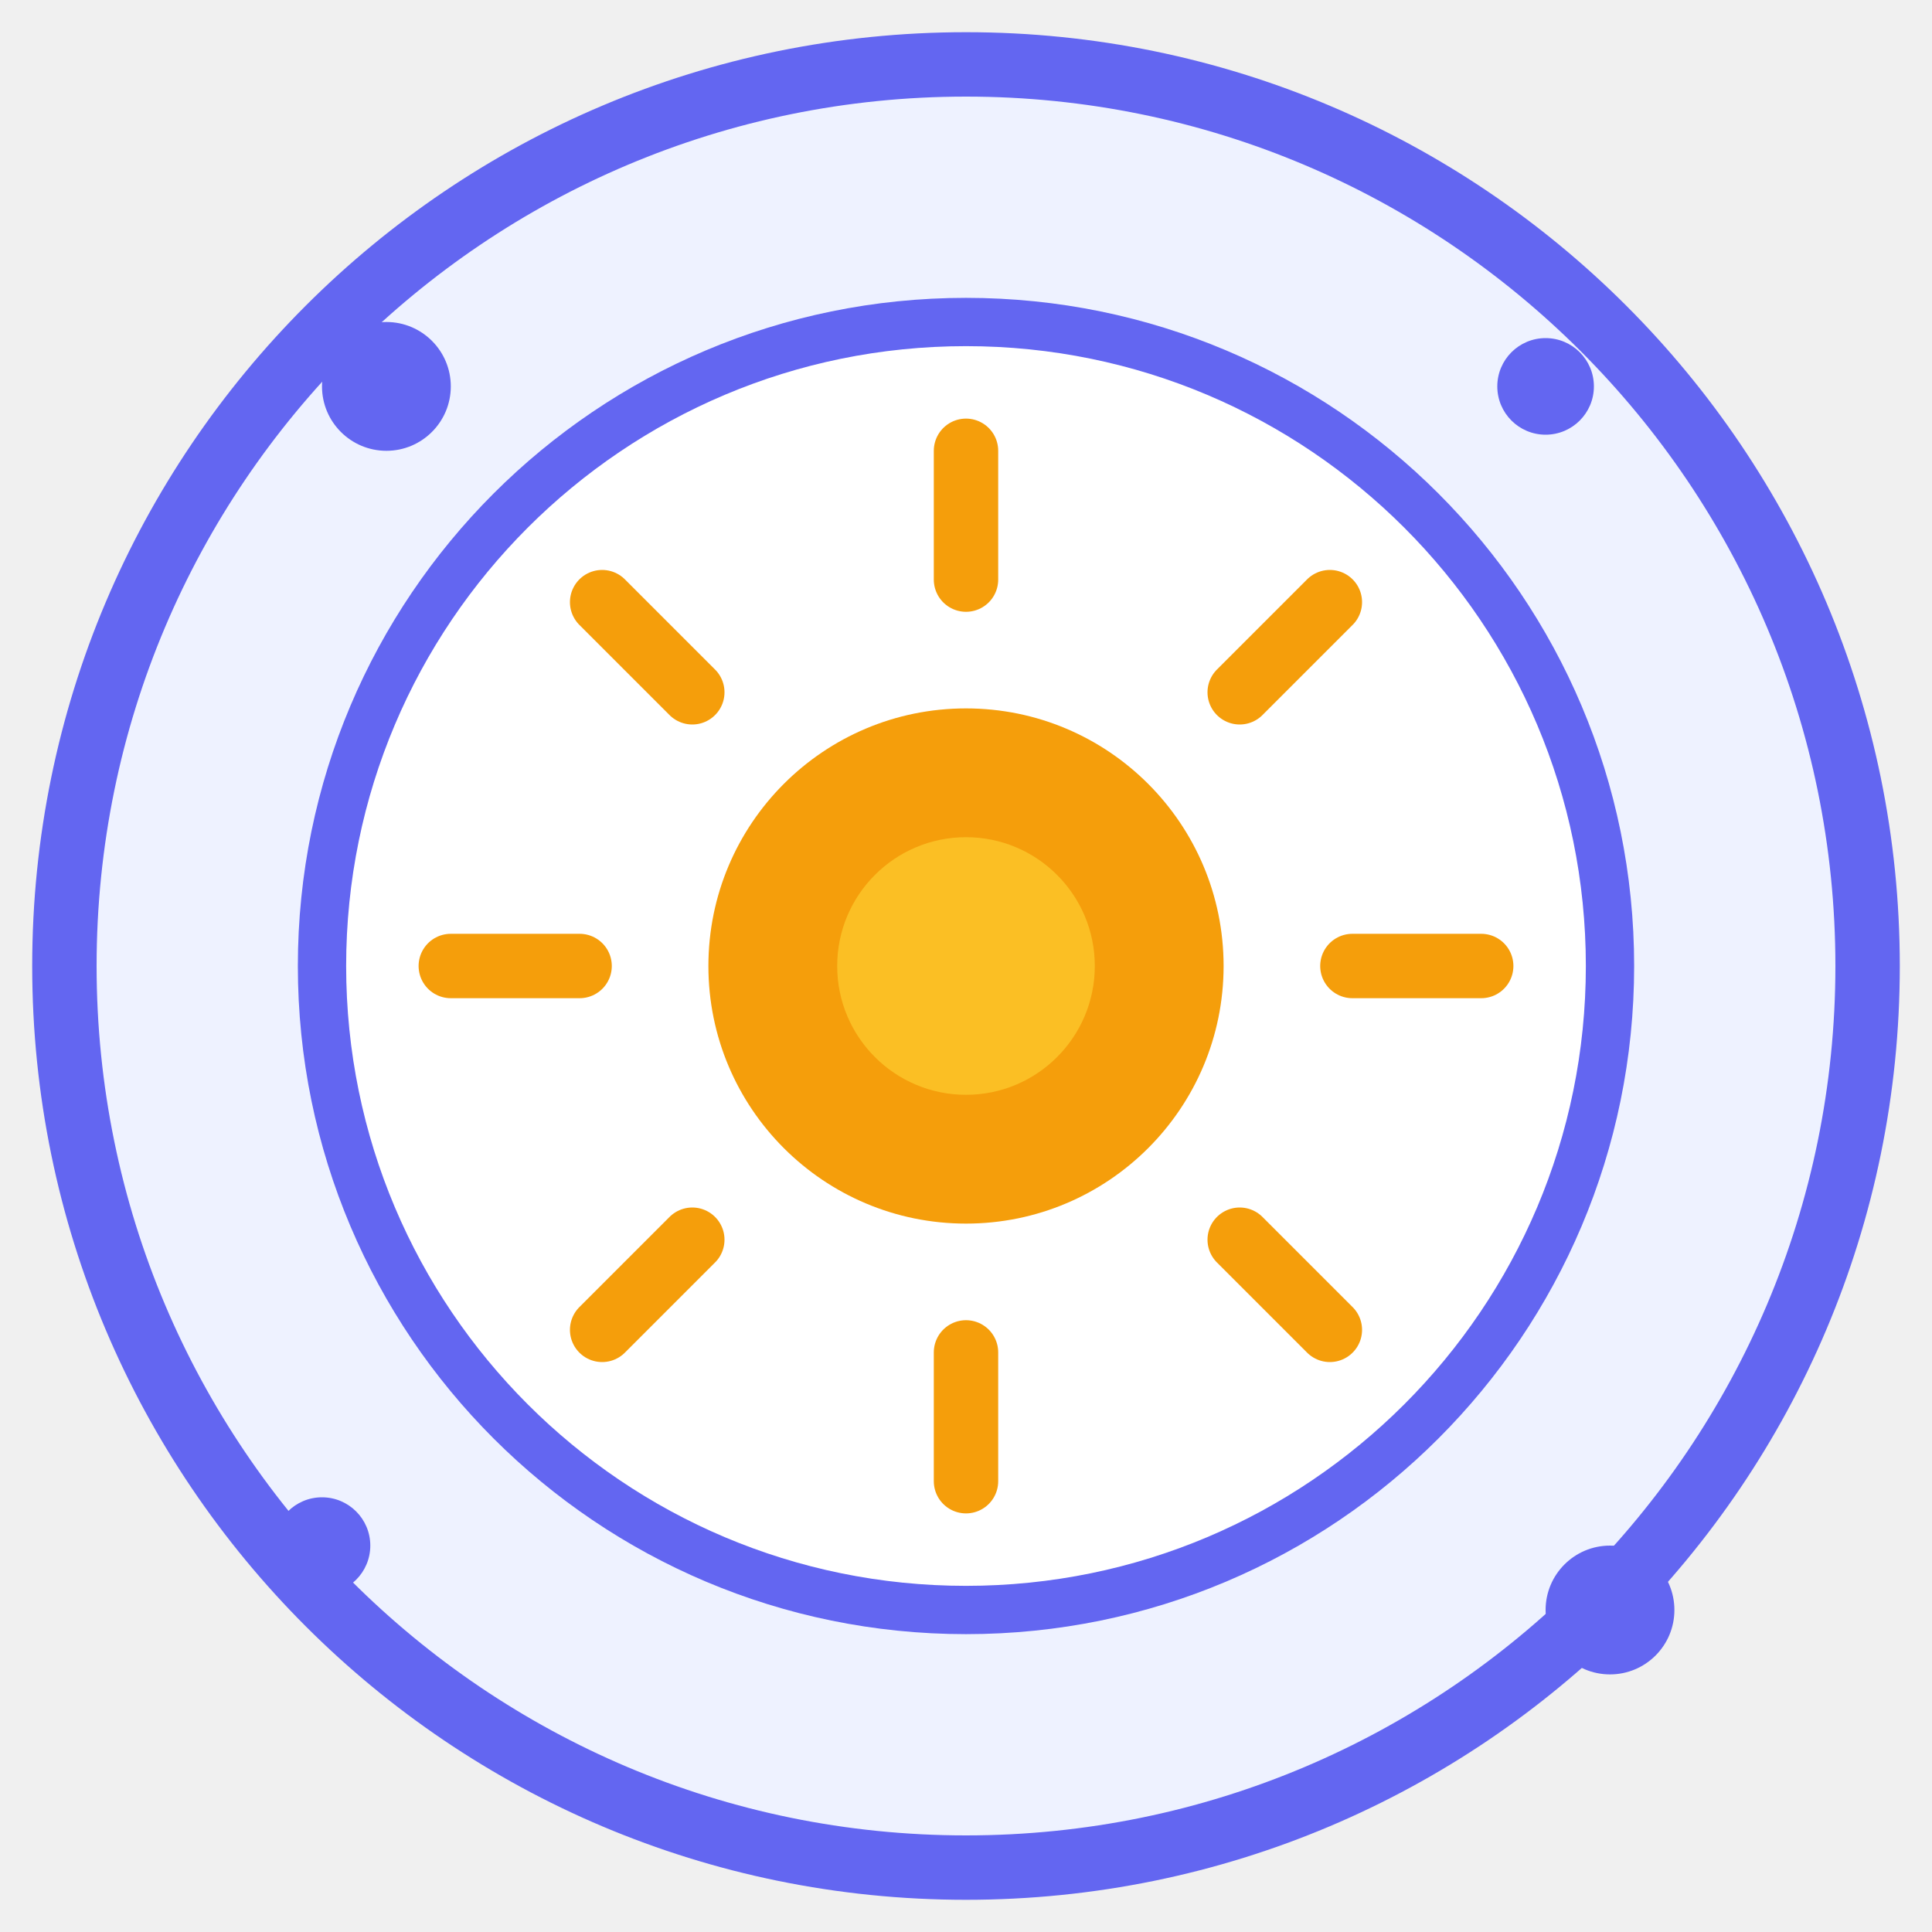
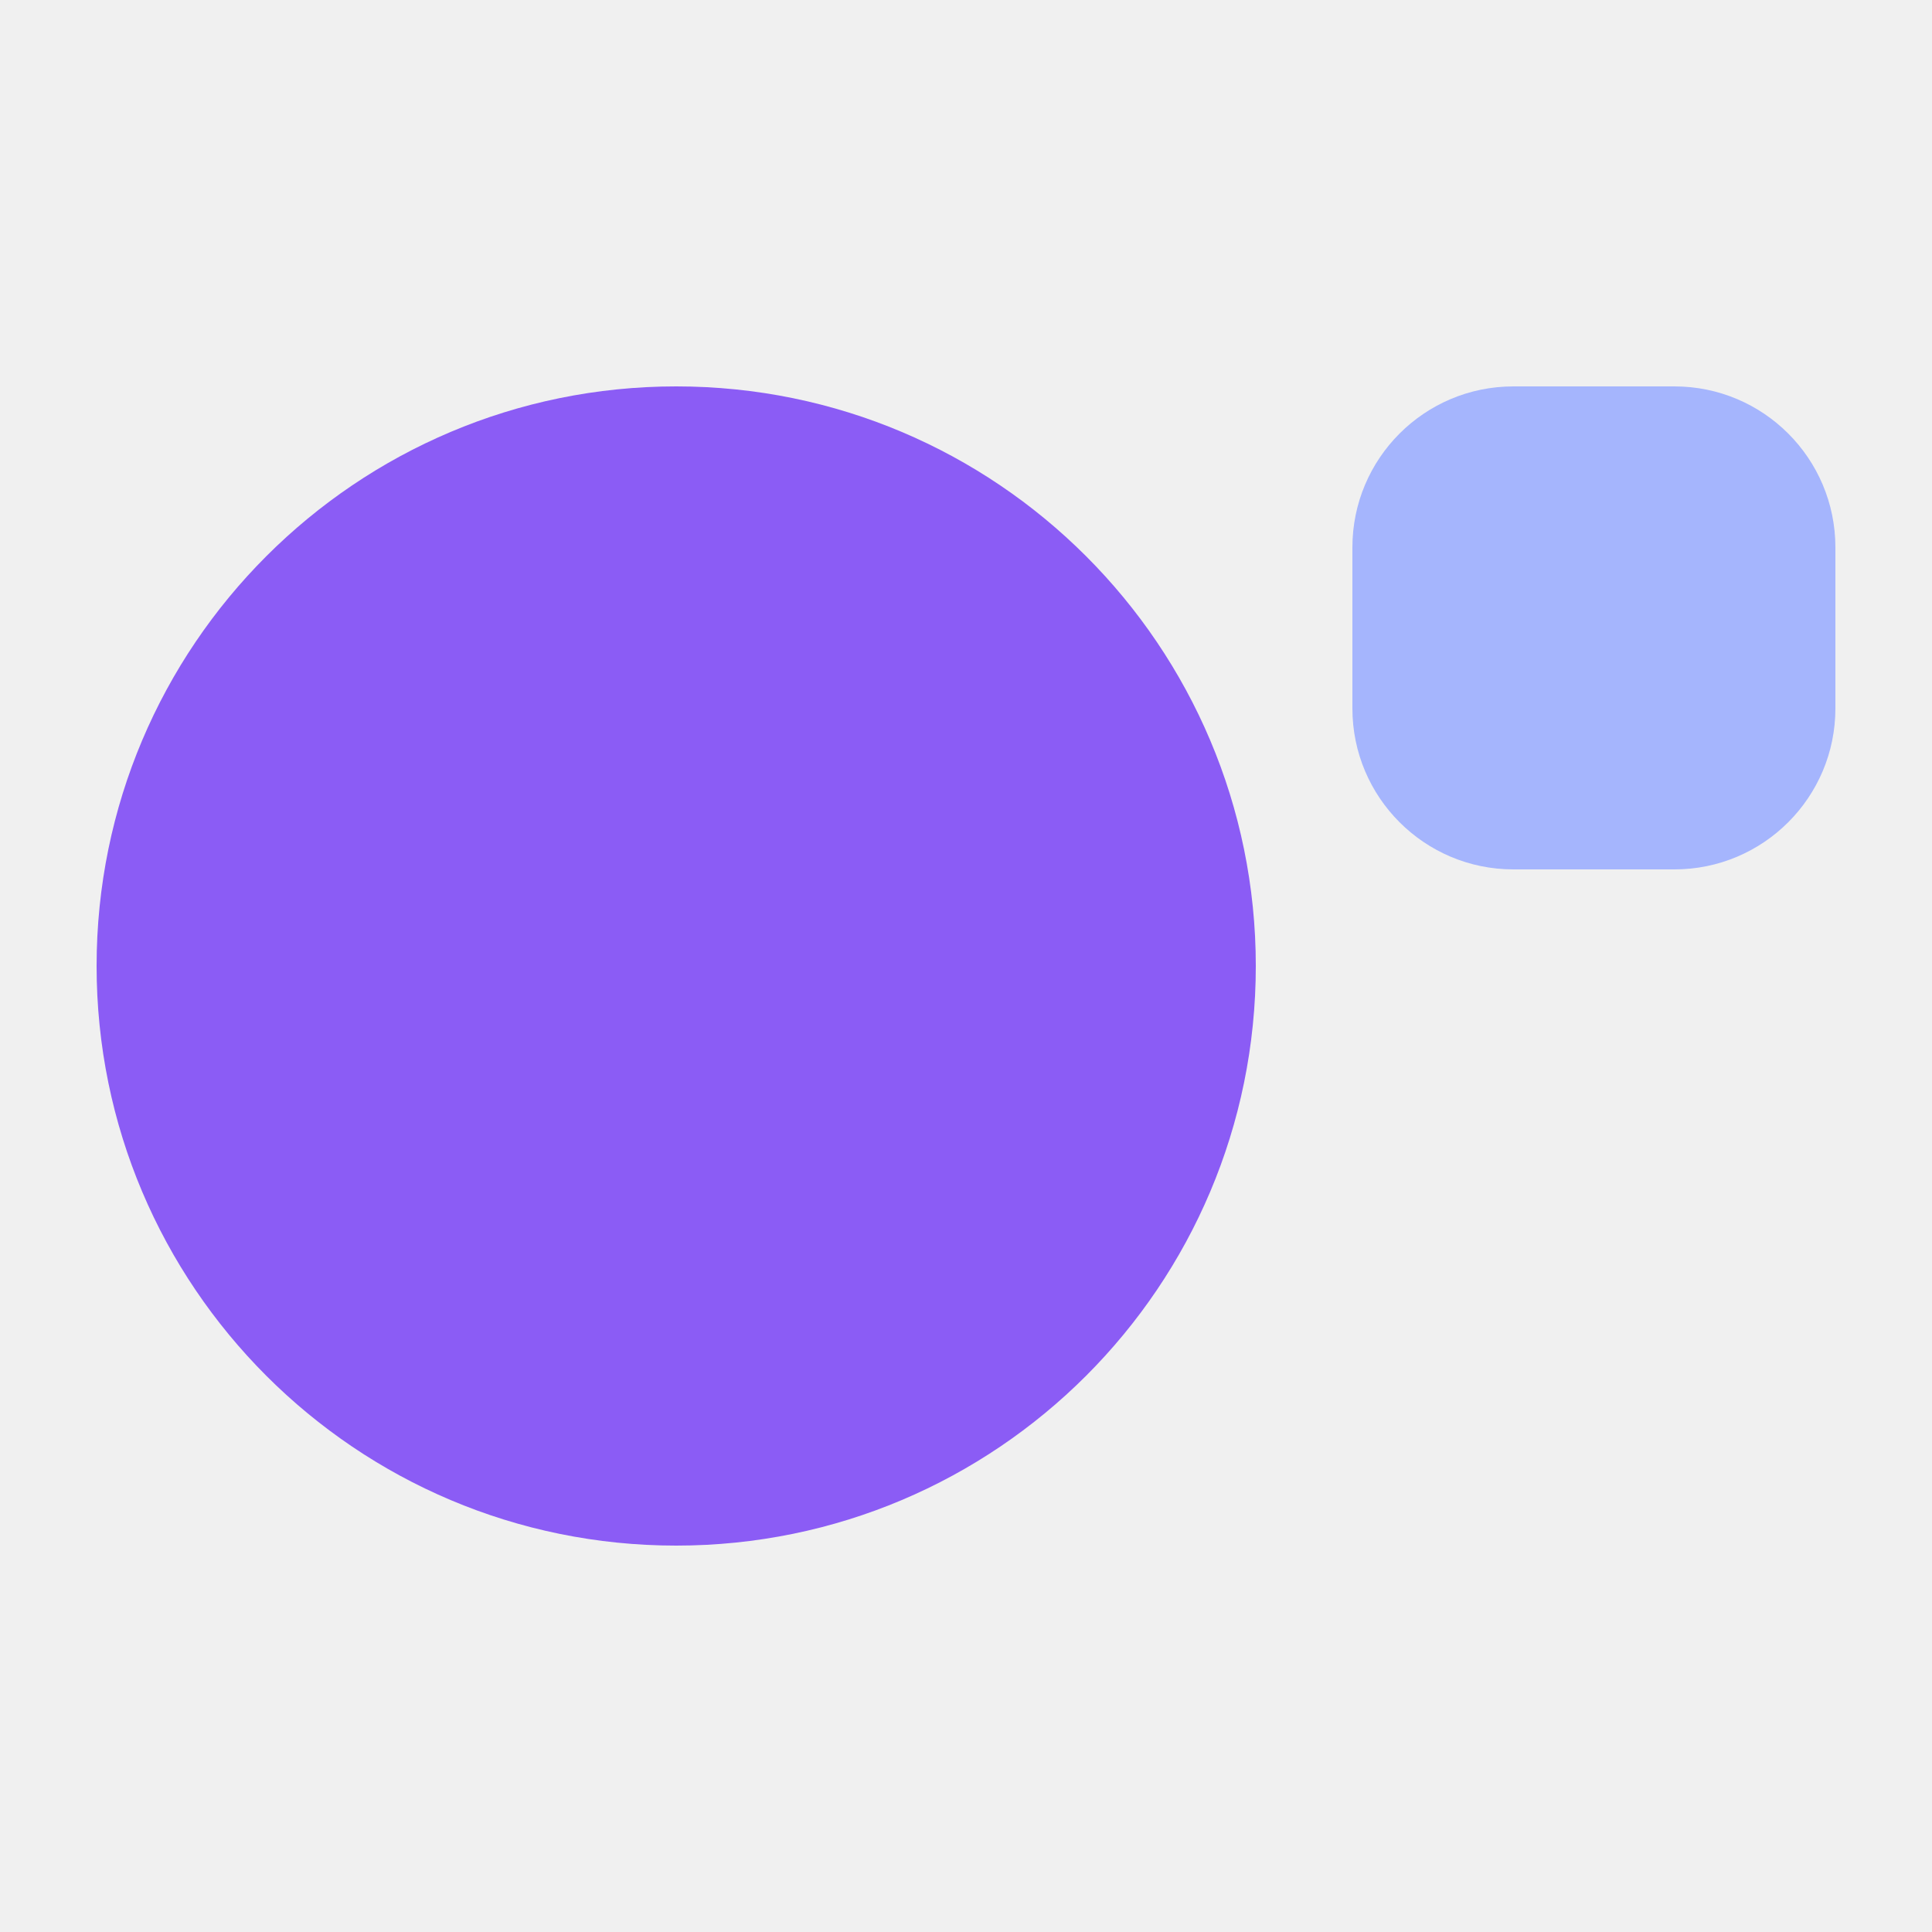
- <svg xmlns="http://www.w3.org/2000/svg" viewBox="0 0 60 60" fill="none">
-   <circle cx="30" cy="30" r="28" stroke="#6366f1" stroke-width="2" fill="#eef2ff" />
-   <circle cx="30" cy="30" r="20" stroke="#6366f1" stroke-width="1.5" fill="white" />
-   <circle cx="30" cy="30" r="8" fill="#f59e0b" />
-   <circle cx="30" cy="30" r="4" fill="#fbbf24" />
-   <g stroke="#f59e0b" stroke-width="2" stroke-linecap="round">
-     <line x1="30" y1="18" x2="30" y2="14" />
-     <line x1="30" y1="42" x2="30" y2="46" />
-     <line x1="18" y1="30" x2="14" y2="30" />
-     <line x1="42" y1="30" x2="46" y2="30" />
-     <line x1="21.5" y1="21.5" x2="18.7" y2="18.7" />
-     <line x1="38.5" y1="38.5" x2="41.3" y2="41.3" />
-     <line x1="21.5" y1="38.5" x2="18.7" y2="41.3" />
-     <line x1="38.5" y1="21.5" x2="41.3" y2="18.7" />
-   </g>
-   <g fill="#6366f1">
-     <circle cx="12" cy="12" r="2" />
-     <circle cx="48" cy="12" r="1.5" />
-     <circle cx="10" cy="48" r="1.5" />
-     <circle cx="50" cy="50" r="2" />
-   </g>
+ <svg xmlns="http://www.w3.org/2000/svg" width="60" height="60" viewBox="0 0 60 60" fill="none">
+   <circle cx="21" cy="30" r="18" fill="#8b5cf5" />
+   <rect x="42" y="12" width="15" height="15" rx="5" fill="#a5b5fd" />
</svg>
